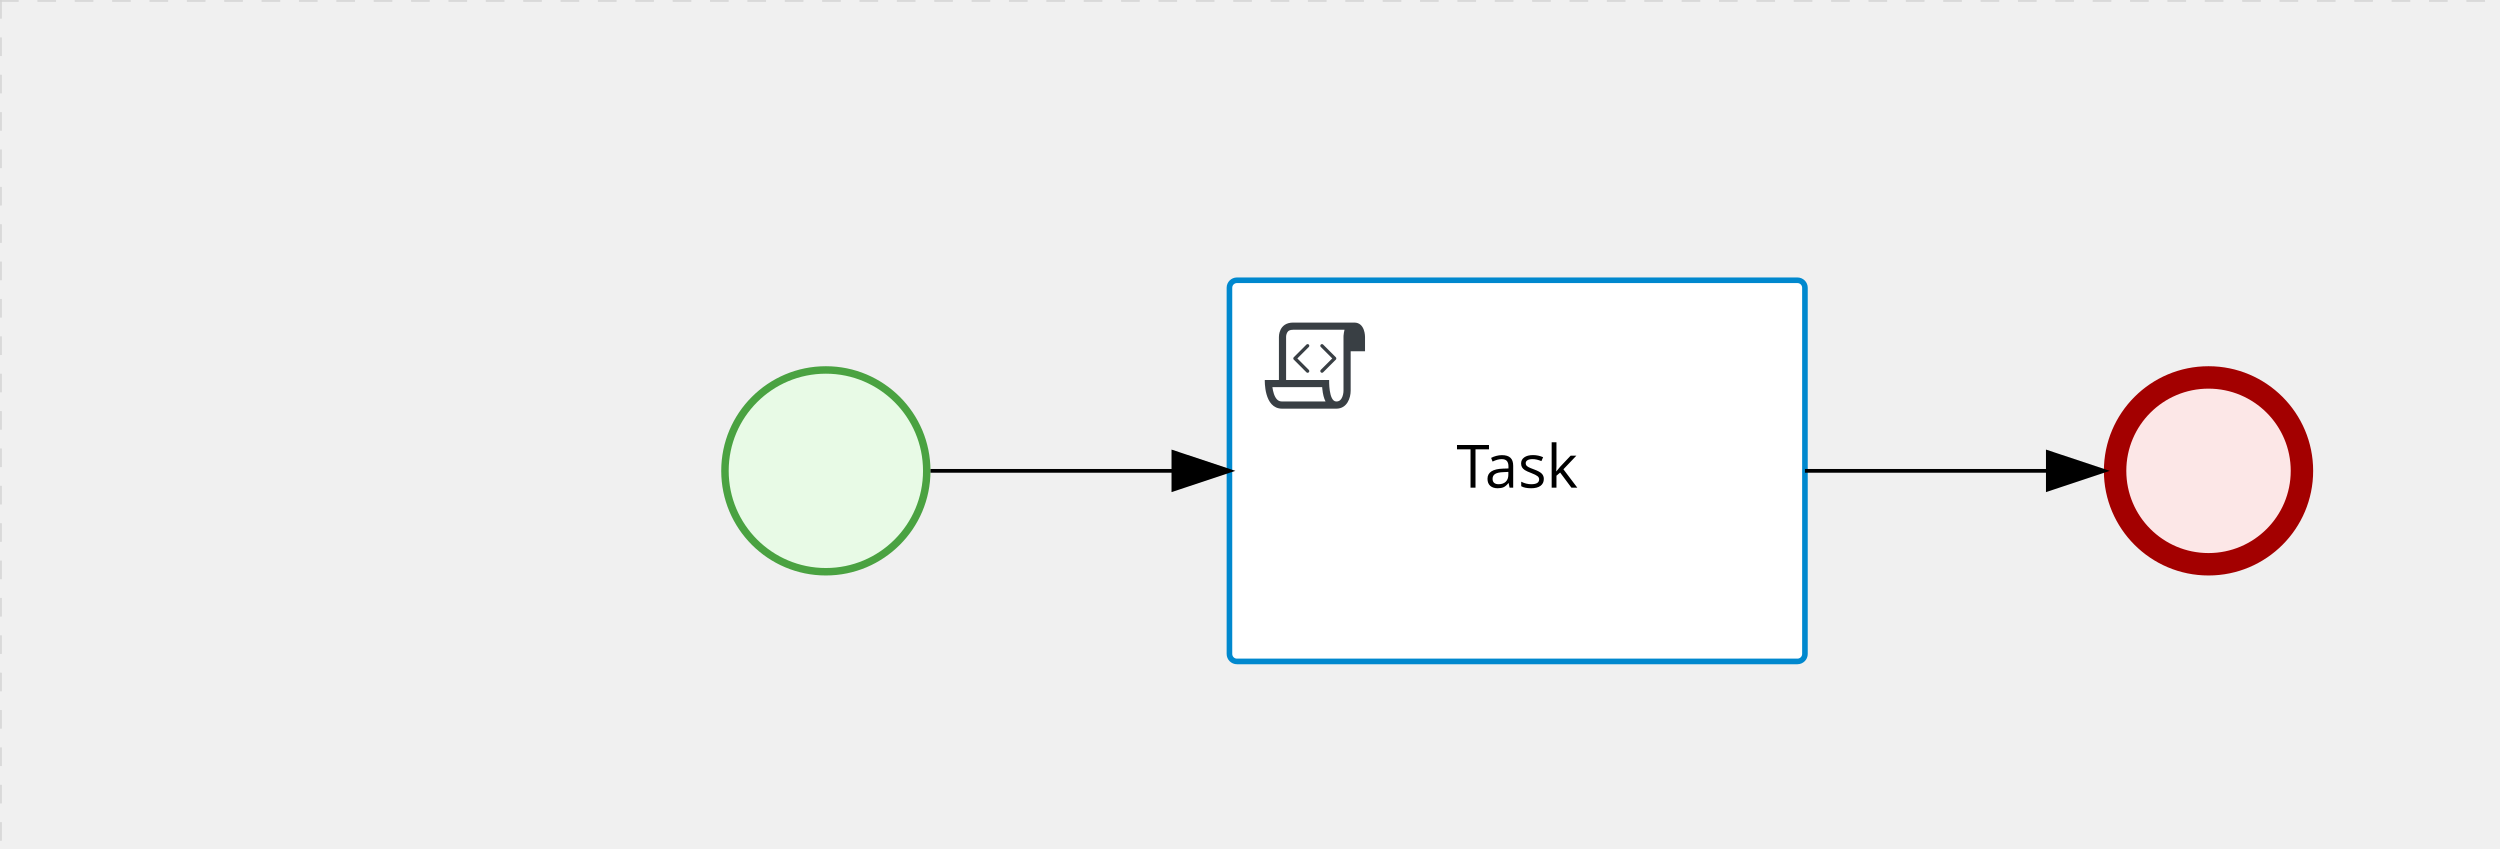
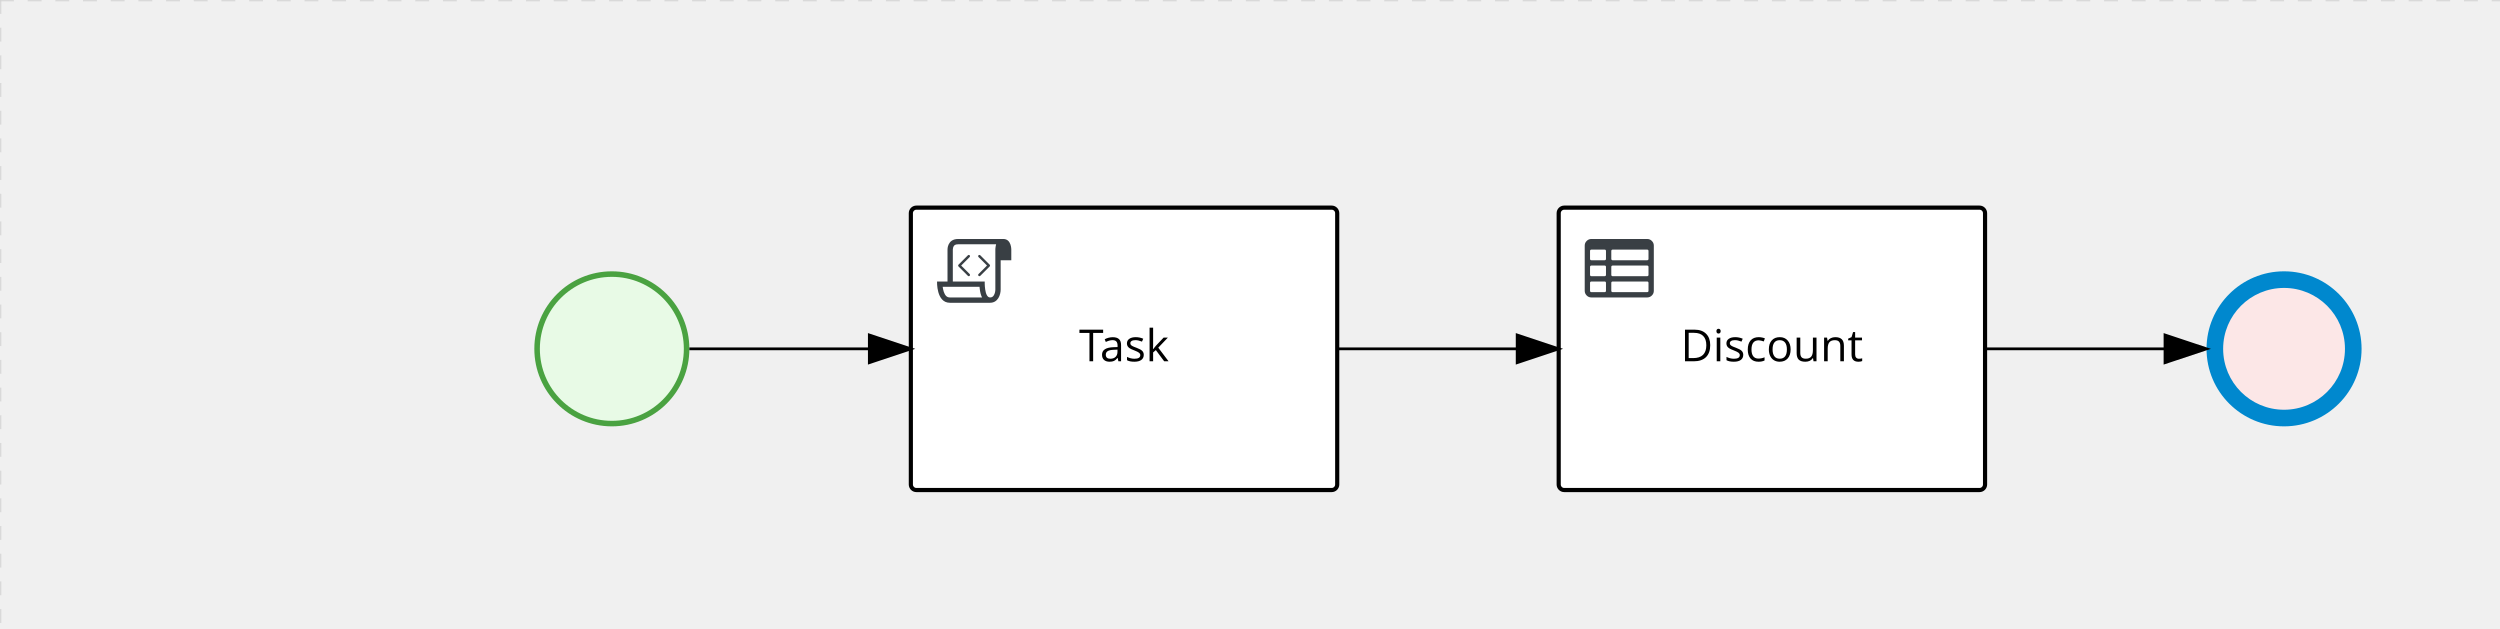
- <svg xmlns="http://www.w3.org/2000/svg" version="1.1" width="669" height="227" viewBox="0 0 669 227">
+ <svg xmlns="http://www.w3.org/2000/svg" version="1.1" width="903" height="227" viewBox="0 0 903 227">
  <defs />
  <g transform="matrix(1,0,0,1,0,0)">
    <g>
      <g>
        <g>
          <path fill="none" stroke="#d3d3d3" paint-order="fill stroke markers" d=" M 0 0 L 1200 0" stroke-miterlimit="10" stroke-opacity="0.8" stroke-dasharray="5" />
        </g>
        <g>
          <path fill="none" stroke="#d3d3d3" paint-order="fill stroke markers" d=" M 0 0 L 0 800" stroke-miterlimit="10" stroke-opacity="0.8" stroke-dasharray="5" />
        </g>
      </g>
-       <g id="_9922B04E-A49E-470B-B44C-0C62CCD53272" bpmn2nodeid="_9922B04E-A49E-470B-B44C-0C62CCD53272" transform="matrix(1,0,0,1,193,98)">
-         <g>
-           <path fill="none" stroke="none" />
-         </g>
-         <g transform="matrix(0.125,0,0,0.125,0,0)">
-           <g transform="matrix(1,0,0,1,0,0)">
-             <path fill="#e8fae6" stroke="none" id="_9922B04E-A49E-470B-B44C-0C62CCD53272?shapeType=BACKGROUND" paint-order="stroke fill markers" d=" M 0 0 M 444 224 C 444 263.9 434.2 300.8 414.4 334.5 C 394.7 368.2 368 394.9 334.4 414.5 C 300.8 434.1 263.9 444 224 444 C 184.1 444 147.2 434.2 113.5 414.4 C 79.8 394.7 53.1 368 33.5 334.4 C 13.9 300.8 4 263.9 4 224 C 4 184.1 13.8 147.2 33.6 113.5 C 53.4 79.8 80.1 53.1 113.6 33.5 C 147.1 13.9 184.1 4 224 4 C 263.9 4 300.8 13.8 334.5 33.6 C 368.2 53.4 394.9 80.1 414.5 113.6 C 434.1 147.1 444 184.1 444 224 Z" />
-           </g>
-           <g>
-             <g transform="matrix(1,0,0,1,0,0)">
-               <g transform="matrix(1,0,0,1,0,0)">
-                 <path fill="rgb(74,162,65)" stroke="none" id="_9922B04E-A49E-470B-B44C-0C62CCD53272?shapeType=BORDER&amp;renderType=FILL" paint-order="stroke fill markers" d=" M 0 0 M 224 0 C 100.3 0 0 100.3 0 224 C 0 347.7 100.3 448 224 448 C 347.7 448 448 347.7 448 224 C 448 100.3 347.7 0 224 0 Z M 0 0 M 224 432 C 109.1 432 16 338.9 16 224 C 16 109.1 109.1 16 224 16 C 338.9 16 432 109.1 432 224 C 432 338.9 338.9 432 224 432 Z" />
-               </g>
-             </g>
-           </g>
-         </g>
-         <g transform="matrix(1,0,0,1,28,61)" />
-       </g>
-       <g transform="matrix(1,0,0,1,193,98)" />
      <g id="_2153CBEF-F682-47DE-A672-2FF79E42F805" bpmn2nodeid="_2153CBEF-F682-47DE-A672-2FF79E42F805" transform="matrix(1,0,0,1,329,75)">
        <g>
          <path fill="none" stroke="none" />
        </g>
        <g transform="matrix(1,0,0,1,0,0)">
          <path fill="#ffffff" stroke="none" id="_2153CBEF-F682-47DE-A672-2FF79E42F805?shapeType=BACKGROUND" paint-order="stroke fill markers" d=" M 2 0 L 152 0 L 152 0 A 2 2 0 0 1 154 2 L 154 100 L 154 100 A 2 2 0 0 1 152 102 L 2 102 L 2 102 A 2 2 0 0 1 0 100 L 0 2 L 0 2 A 2 2 0 0 1 2 0 Z" />
        </g>
        <g transform="matrix(1,0,0,1,0,0)">
-           <path fill="none" stroke="rgb(0,136,206)" id="_2153CBEF-F682-47DE-A672-2FF79E42F805?shapeType=BORDER&amp;renderType=STROKE" paint-order="fill stroke markers" d=" M 2 0 L 152 0 L 152 0 A 2 2 0 0 1 154 2 L 154 100 L 154 100 A 2 2 0 0 1 152 102 L 2 102 L 2 102 A 2 2 0 0 1 0 100 L 0 2 L 0 2 A 2 2 0 0 1 2 0 Z" stroke-miterlimit="10" stroke-width="1.5" stroke-dasharray="" />
+           <path fill="none" stroke="rgb(0,0,0)" id="_2153CBEF-F682-47DE-A672-2FF79E42F805?shapeType=BORDER&amp;renderType=STROKE" paint-order="fill stroke markers" d=" M 2 0 L 152 0 L 152 0 A 2 2 0 0 1 154 2 L 154 100 L 154 100 A 2 2 0 0 1 152 102 L 2 102 L 2 102 A 2 2 0 0 1 0 100 L 0 2 L 0 2 A 2 2 0 0 1 2 0 Z" stroke-miterlimit="10" stroke-width="1.5" stroke-dasharray="" />
        </g>
        <g>
          <g transform="matrix(0.06,0,0,0.06,9.4,9.4)">
            <g transform="matrix(1,0,0,1,0,0)">
              <path fill="#393f44" stroke="none" id="_2153CBEF-F682-47DE-A672-2FF79E42F805undefined" paint-order="stroke fill markers" d=" M 0 0 M 197.3 130.2 C 194.4 127.3 189.6 127.3 186.7 130.2 L 130.2 186.7 C 127.3 189.6 127.3 194.4 130.2 197.3 L 186.7 253.8 C 188.1 255.3 190.1 256 192 256 C 193.9 256 195.9 255.3 197.3 253.7 C 200.2 250.8 200.2 246 197.3 243.1 L 146.2 192 L 197.3 140.8 C 200.2 137.9 200.2 133.1 197.3 130.2 Z" />
            </g>
            <g transform="matrix(1,0,0,1,0,0)">
              <path fill="#393f44" stroke="none" id="_2153CBEF-F682-47DE-A672-2FF79E42F805undefined" paint-order="stroke fill markers" d=" M 0 0 M 261.3 130.2 C 258.4 127.3 253.6 127.3 250.7 130.2 C 247.8 133.1 247.8 137.9 250.7 140.8 L 301.8 191.9 L 250.7 243 C 247.8 245.9 247.8 250.7 250.7 253.6 C 252.1 255.3 254.1 256 256 256 C 257.9 256 259.9 255.3 261.3 253.8 L 317.8 197.3 C 320.7 194.4 320.7 189.6 317.8 186.7 L 261.3 130.2 Z" />
            </g>
            <g transform="matrix(1,0,0,1,0,0)">
              <path fill="#393f44" stroke="none" id="_2153CBEF-F682-47DE-A672-2FF79E42F805undefined" paint-order="stroke fill markers" d=" M 0 0 M 400 32 C 400 32 152.8 32 128 32 C 62 32 64 96 64 96 L 64 288 L 1 288 C 1 288 -4 416 78 416 L 320 416 C 368 416 384 368 384 336 C 384 314.2 384 224.4 384 160 L 448 160 L 448 96 C 448 96 449 32 400 32 Z M 0 0 M 78 383.9 C 68.5 383.9 61.6 381.1 55.5 374.9 C 43.4 362.4 37.5 339.6 34.9 320 L 256.9 320 C 257.1 322.7 257.3 325.4 257.6 328.2 C 260 351.6 264.7 370.1 271.9 383.9 L 78 383.9 L 78 383.9 Z M 0 0 M 352 336 C 352 345.9 349.6 360.3 342.9 371 C 337.2 380.1 330.4 384 320 384 C 285 384 288 288 288 288 L 96 288 L 96 96 L 96 95.9 L 96 95.1 C 96 90.6 97.6 78.3 104.7 71.2 C 106.5 69.4 111.9 64 128 64 L 356.5 64 C 354.4 72.8 352.8 81.8 352.2 89.9 C 352.2 90.5 352.1 91.1 352.1 91.7 C 352.1 92 352.1 92.3 352.1 92.6 C 352 94.8 352 96 352 96 L 352 160 L 352 336 Z" />
            </g>
          </g>
        </g>
        <g transform="matrix(1,0,0,1,60.75,43.5)">
          <text fill="#000000" stroke="none" font-family="Open Sans" font-size="12pt" font-style="normal" font-weight="normal" text-decoration="normal" x="16.25" y="12" text-anchor="middle" dominant-baseline="alphabetic">Task</text>
        </g>
      </g>
+       <g id="_9922B04E-A49E-470B-B44C-0C62CCD53272" bpmn2nodeid="_9922B04E-A49E-470B-B44C-0C62CCD53272" transform="matrix(1,0,0,1,193,98)">
+         <g>
+           <path fill="none" stroke="none" />
+         </g>
+         <g transform="matrix(0.125,0,0,0.125,0,0)">
+           <g transform="matrix(1,0,0,1,0,0)">
+             <path fill="#e8fae6" stroke="none" id="_9922B04E-A49E-470B-B44C-0C62CCD53272?shapeType=BACKGROUND" paint-order="stroke fill markers" d=" M 0 0 M 444 224 C 444 263.9 434.2 300.8 414.4 334.5 C 394.7 368.2 368 394.9 334.4 414.5 C 300.8 434.1 263.9 444 224 444 C 184.1 444 147.2 434.2 113.5 414.4 C 79.8 394.7 53.1 368 33.5 334.4 C 13.9 300.8 4 263.9 4 224 C 4 184.1 13.8 147.2 33.6 113.5 C 53.4 79.8 80.1 53.1 113.6 33.5 C 147.1 13.9 184.1 4 224 4 C 263.9 4 300.8 13.8 334.5 33.6 C 368.2 53.4 394.9 80.1 414.5 113.6 C 434.1 147.1 444 184.1 444 224 Z" />
+           </g>
+           <g>
+             <g transform="matrix(1,0,0,1,0,0)">
+               <g transform="matrix(1,0,0,1,0,0)">
+                 <path fill="#4aa241" stroke="none" id="_9922B04E-A49E-470B-B44C-0C62CCD53272?shapeType=BORDER&amp;renderType=FILL" paint-order="stroke fill markers" d=" M 0 0 M 224 0 C 100.3 0 0 100.3 0 224 C 0 347.7 100.3 448 224 448 C 347.7 448 448 347.7 448 224 C 448 100.3 347.7 0 224 0 Z M 0 0 M 224 432 C 109.1 432 16 338.9 16 224 C 16 109.1 109.1 16 224 16 C 338.9 16 432 109.1 432 224 C 432 338.9 338.9 432 224 432 Z" />
+               </g>
+             </g>
+           </g>
+         </g>
+         <g transform="matrix(1,0,0,1,28,61)" />
+       </g>
      <g id="_C362694A-23A5-469D-A2EC-399A97A2183C" bpmn2nodeid="_C362694A-23A5-469D-A2EC-399A97A2183C">
        <g>
          <path fill="none" stroke="#000000" paint-order="fill stroke markers" d=" M 249 126 L 314 126" stroke-miterlimit="10" stroke-dasharray="" />
        </g>
        <g transform="matrix(1,0,0,1,249,126)" />
        <g transform="matrix(6.123233995736766e-17,1,-1,6.123233995736766e-17,329,121)">
          <path fill="#000000" stroke="#000000" paint-order="fill stroke markers" d=" M 10 15 L 0 15 L 5 0 Z" stroke-miterlimit="10" stroke-dasharray="" />
        </g>
        <g transform="matrix(1,0,0,1,249,116)" />
      </g>
-       <g id="_238AA769-6679-4AFC-8097-8DD9722C22F7" bpmn2nodeid="_238AA769-6679-4AFC-8097-8DD9722C22F7" transform="matrix(1,0,0,1,563,98)">
+       <g transform="matrix(1,0,0,1,329,75)" />
+       <g transform="matrix(1,0,0,1,193,98)" />
+       <g id="_2E060DD7-8A71-489B-9925-E54B5E96632F" bpmn2nodeid="_2E060DD7-8A71-489B-9925-E54B5E96632F" transform="matrix(1,0,0,1,563,75)">
        <g>
          <path fill="none" stroke="none" />
        </g>
-         <g transform="matrix(0.125,0,0,0.125,0,0)">
-           <g transform="matrix(1,0,0,1,0,0)">
-             <path fill="#fce7e7" stroke="none" id="_238AA769-6679-4AFC-8097-8DD9722C22F7?shapeType=BACKGROUND" paint-order="stroke fill markers" d=" M 0 0 M 444 224 C 444 263.9 434.2 300.8 414.4 334.5 C 394.7 368.2 368 394.9 334.4 414.5 C 300.8 434.1 263.9 444 224 444 C 184.1 444 147.2 434.2 113.5 414.4 C 79.8 394.7 53.1 368 33.5 334.4 C 13.9 300.8 4 263.9 4 224 C 4 184.1 13.8 147.2 33.6 113.5 C 53.4 79.8 80.1 53.1 113.6 33.5 C 147.1 13.9 184.1 4 224 4 C 263.9 4 300.8 13.8 334.5 33.6 C 368.2 53.4 394.9 80.1 414.5 113.6 C 434.1 147.1 444 184.1 444 224 Z" />
-           </g>
-           <g>
+         <g transform="matrix(1,0,0,1,0,0)">
+           <path fill="#ffffff" stroke="none" id="_2E060DD7-8A71-489B-9925-E54B5E96632F?shapeType=BACKGROUND" paint-order="stroke fill markers" d=" M 2 0 L 152 0 L 152 0 A 2 2 0 0 1 154 2 L 154 100 L 154 100 A 2 2 0 0 1 152 102 L 2 102 L 2 102 A 2 2 0 0 1 0 100 L 0 2 L 0 2 A 2 2 0 0 1 2 0 Z" />
+         </g>
+         <g transform="matrix(1,0,0,1,0,0)">
+           <path fill="none" stroke="rgb(0,0,0)" id="_2E060DD7-8A71-489B-9925-E54B5E96632F?shapeType=BORDER&amp;renderType=STROKE" paint-order="fill stroke markers" d=" M 2 0 L 152 0 L 152 0 A 2 2 0 0 1 154 2 L 154 100 L 154 100 A 2 2 0 0 1 152 102 L 2 102 L 2 102 A 2 2 0 0 1 0 100 L 0 2 L 0 2 A 2 2 0 0 1 2 0 Z" stroke-miterlimit="10" stroke-width="1.5" stroke-dasharray="" />
+         </g>
+         <g>
+           <g transform="matrix(0.06,0,0,0.06,9.4,9.4)">
            <g transform="matrix(1,0,0,1,0,0)">
-               <g transform="matrix(1,0,0,1,0,0)">
-                 <path fill="rgb(163,0,0)" stroke="none" id="_238AA769-6679-4AFC-8097-8DD9722C22F7?shapeType=BORDER&amp;renderType=FILL" paint-order="stroke fill markers" d=" M 0 0 M 224 0 C 100.3 0 0 100.3 0 224 C 0 347.7 100.3 448 224 448 C 347.7 448 448 347.7 448 224 C 448 100.3 347.7 0 224 0 Z M 0 0 M 224 400 C 126.8 400 48 321.2 48 224 C 48 126.8 126.8 48 224 48 C 321.2 48 400 126.8 400 224 C 400 321.2 321.2 400 224 400 Z" />
-               </g>
+               <path fill="#393f44" stroke="none" id="_2E060DD7-8A71-489B-9925-E54B5E96632Fundefined" paint-order="stroke fill markers" d=" M 0 0 M 128 344 L 128 296 C 128 293.7 127.2 291.8 125.8 290.2 C 124.4 288.6 122.4 288 120 288 L 40 288 C 37.7 288 35.8 288.8 34.2 290.2 C 32.6 291.6 32 293.7 32 296 L 32 344 C 32 346.3 32.8 348.2 34.2 349.8 C 35.6 351.4 37.6 352 40 352 L 120 352 C 122.3 352 124.2 351.2 125.8 349.8 C 127.4 348.4 128 346.3 128 344 Z M 0 0 M 128 248 L 128 200 C 128 197.7 127.2 195.8 125.8 194.2 C 124.4 192.6 122.4 192 120 192 L 40 192 C 37.7 192 35.8 192.8 34.2 194.2 C 32.6 195.6 32 197.7 32 200 L 32 248 C 32 250.3 32.8 252.2 34.2 253.8 C 35.6 255.4 37.6 256 40 256 L 120 256 C 122.3 256 124.2 255.2 125.8 253.8 C 127.4 252.4 128 250.3 128 248 Z M 0 0 M 376 352 C 378.3 352 380.2 351.2 381.8 349.8 C 383.4 348.4 384 346.4 384 344 L 384 296 C 384 293.7 383.2 291.8 381.8 290.2 C 380.4 288.6 378.4 288 376 288 L 168 288 C 165.7 288 163.8 288.8 162.2 290.2 C 160.6 291.6 160 293.6 160 296 L 160 344 C 160 346.3 160.8 348.2 162.2 349.8 C 163.6 351.4 165.6 352 168 352 L 376 352 Z M 0 0 M 128 152 L 128 104 C 128 101.7 127.2 99.8 125.8 98.2 C 124.4 96.6 122.3 96 120 96 L 40 96 C 37.7 96 35.8 96.8 34.2 98.2 C 32.6 99.6 32 101.7 32 104 L 32 152 C 32 154.3 32.8 156.2 34.2 157.8 C 35.6 159.4 37.6 160 40 160 L 120 160 C 122.3 160 124.2 159.2 125.8 157.8 C 127.4 156.4 128 154.3 128 152 Z M 0 0 M 376 256 C 378.3 256 380.2 255.2 381.8 253.8 C 383.4 252.4 384 250.4 384 248 L 384 200 C 384 197.7 383.2 195.8 381.8 194.2 C 380.4 192.6 378.4 192 376 192 L 168 192 C 165.7 192 163.8 192.8 162.2 194.2 C 160.6 195.6 160 197.6 160 200 L 160 248 C 160 250.3 160.8 252.2 162.2 253.8 C 163.6 255.4 165.6 256 168 256 L 376 256 Z M 0 0 M 376 160 C 378.3 160 380.2 159.2 381.8 157.8 C 383.4 156.4 384 154.4 384 152 L 384 104 C 384 101.7 383.2 99.8 381.8 98.2 C 380.4 96.6 378.3 96 376 96 L 168 96 C 165.7 96 163.8 96.8 162.2 98.2 C 160.6 99.6 160 101.6 160 104 L 160 152 C 160 154.3 160.8 156.2 162.2 157.8 C 163.6 159.4 165.6 160 168 160 L 376 160 Z M 0 0 M 416 72 L 416 344 C 416 355 412.1 364.4 404.2 372.2 C 396.3 380 387 384 376 384 L 40 384 C 29 384 19.6 380.1 11.8 372.2 C 4 364.3 0 355 0 344 L 0 72 C 0 61 3.9 51.6 11.8 43.8 C 19.7 36 29 32 40 32 L 376 32 C 387 32 396.4 35.9 404.2 43.8 C 412 51.7 416 61 416 72 Z" />
            </g>
          </g>
        </g>
-         <g transform="matrix(1,0,0,1,28,61)" />
+         <g transform="matrix(1,0,0,1,44.04297,43.5)">
+           <text fill="#000000" stroke="none" font-family="Open Sans" font-size="12pt" font-style="normal" font-weight="normal" text-decoration="normal" x="32.957" y="12" text-anchor="middle" dominant-baseline="alphabetic">Discount</text>
+         </g>
      </g>
-       <g id="_5C4F1CBE-4D5C-4090-AED5-8A25D6CCB91F" bpmn2nodeid="_5C4F1CBE-4D5C-4090-AED5-8A25D6CCB91F">
+       <g id="_66FA8C66-C8D1-423A-8E71-035B939AE5EC" bpmn2nodeid="_66FA8C66-C8D1-423A-8E71-035B939AE5EC">
        <g>
          <path fill="none" stroke="#000000" paint-order="fill stroke markers" d=" M 483 126 L 548 126" stroke-miterlimit="10" stroke-dasharray="" />
        </g>
        <g transform="matrix(1,0,0,1,483,126)" />
        <g transform="matrix(6.123233995736766e-17,1,-1,6.123233995736766e-17,563,121)">
          <path fill="#000000" stroke="#000000" paint-order="fill stroke markers" d=" M 10 15 L 0 15 L 5 0 Z" stroke-miterlimit="10" stroke-dasharray="" />
        </g>
        <g transform="matrix(1,0,0,1,483,116)" />
      </g>
-       <g transform="matrix(1,0,0,1,563,98)" />
-       <g transform="matrix(1,0,0,1,329,75)" />
+       <g transform="matrix(1,0,0,1,563,75)" />
+       <g id="_DE028FE7-2104-41EF-A318-1B37BA8D809E" bpmn2nodeid="_DE028FE7-2104-41EF-A318-1B37BA8D809E" transform="matrix(1,0,0,1,797,98)">
+         <g>
+           <path fill="none" stroke="none" />
+         </g>
+         <g transform="matrix(0.125,0,0,0.125,0,0)">
+           <g transform="matrix(1,0,0,1,0,0)">
+             <path fill="#fce7e7" stroke="none" id="_DE028FE7-2104-41EF-A318-1B37BA8D809E?shapeType=BACKGROUND" paint-order="stroke fill markers" d=" M 0 0 M 444 224 C 444 263.9 434.2 300.8 414.4 334.5 C 394.7 368.2 368 394.9 334.4 414.5 C 300.8 434.1 263.9 444 224 444 C 184.1 444 147.2 434.2 113.5 414.4 C 79.8 394.7 53.1 368 33.5 334.4 C 13.9 300.8 4 263.9 4 224 C 4 184.1 13.8 147.2 33.6 113.5 C 53.4 79.8 80.1 53.1 113.6 33.5 C 147.1 13.9 184.1 4 224 4 C 263.9 4 300.8 13.8 334.5 33.6 C 368.2 53.4 394.9 80.1 414.5 113.6 C 434.1 147.1 444 184.1 444 224 Z" />
+           </g>
+           <g>
+             <g transform="matrix(1,0,0,1,0,0)">
+               <g transform="matrix(1,0,0,1,0,0)">
+                 <path fill="rgb(0,136,206)" stroke="none" id="_DE028FE7-2104-41EF-A318-1B37BA8D809E?shapeType=BORDER&amp;renderType=FILL" paint-order="stroke fill markers" d=" M 0 0 M 224 0 C 100.3 0 0 100.3 0 224 C 0 347.7 100.3 448 224 448 C 347.7 448 448 347.7 448 224 C 448 100.3 347.7 0 224 0 Z M 0 0 M 224 400 C 126.8 400 48 321.2 48 224 C 48 126.8 126.8 48 224 48 C 321.2 48 400 126.8 400 224 C 400 321.2 321.2 400 224 400 Z" />
+               </g>
+             </g>
+           </g>
+         </g>
+         <g transform="matrix(1,0,0,1,28,61)" />
+       </g>
+       <g id="_8C87E2B2-D543-4A6F-8A96-24F5173251C7" bpmn2nodeid="_8C87E2B2-D543-4A6F-8A96-24F5173251C7">
+         <g>
+           <path fill="none" stroke="#000000" paint-order="fill stroke markers" d=" M 717 126 L 782 126" stroke-miterlimit="10" stroke-dasharray="" />
+         </g>
+         <g transform="matrix(1,0,0,1,717,126)" />
+         <g transform="matrix(6.123233995736766e-17,1,-1,6.123233995736766e-17,797,121)">
+           <path fill="#000000" stroke="#000000" paint-order="fill stroke markers" d=" M 10 15 L 0 15 L 5 0 Z" stroke-miterlimit="10" stroke-dasharray="" />
+         </g>
+         <g transform="matrix(1,0,0,1,717,116)" />
+       </g>
+       <g transform="matrix(1,0,0,1,797,98)" />
    </g>
  </g>
</svg>
